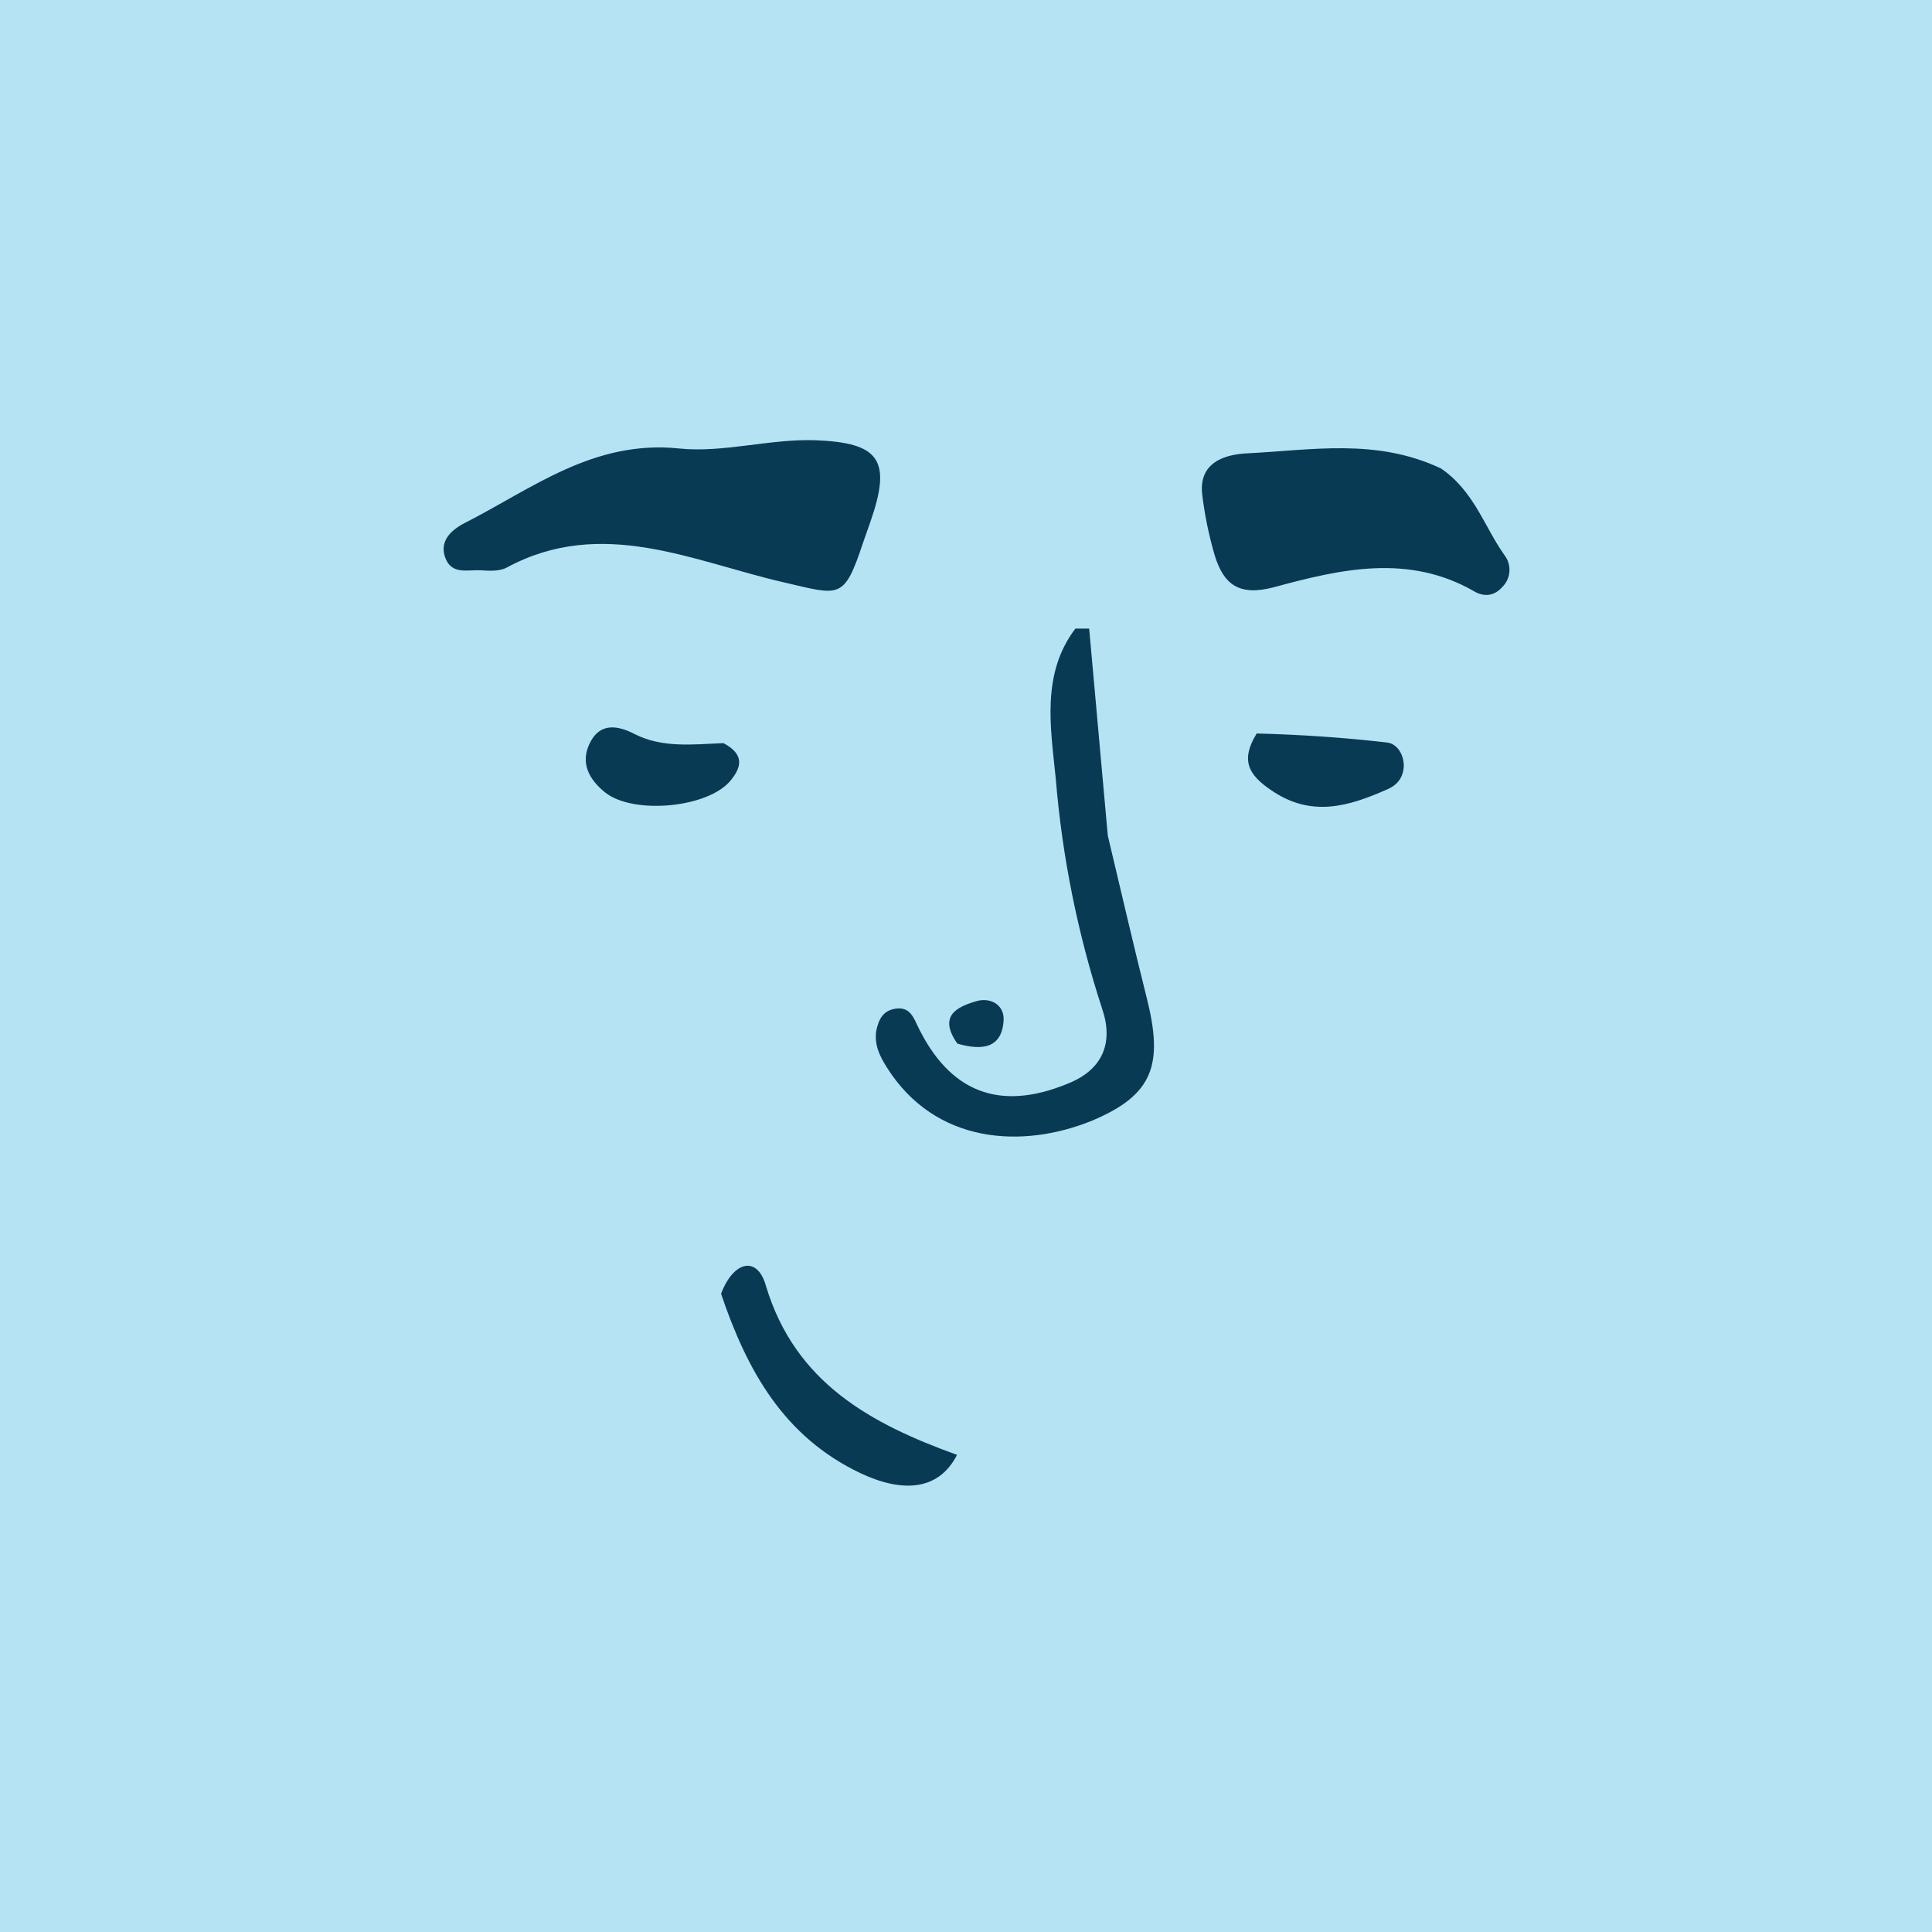
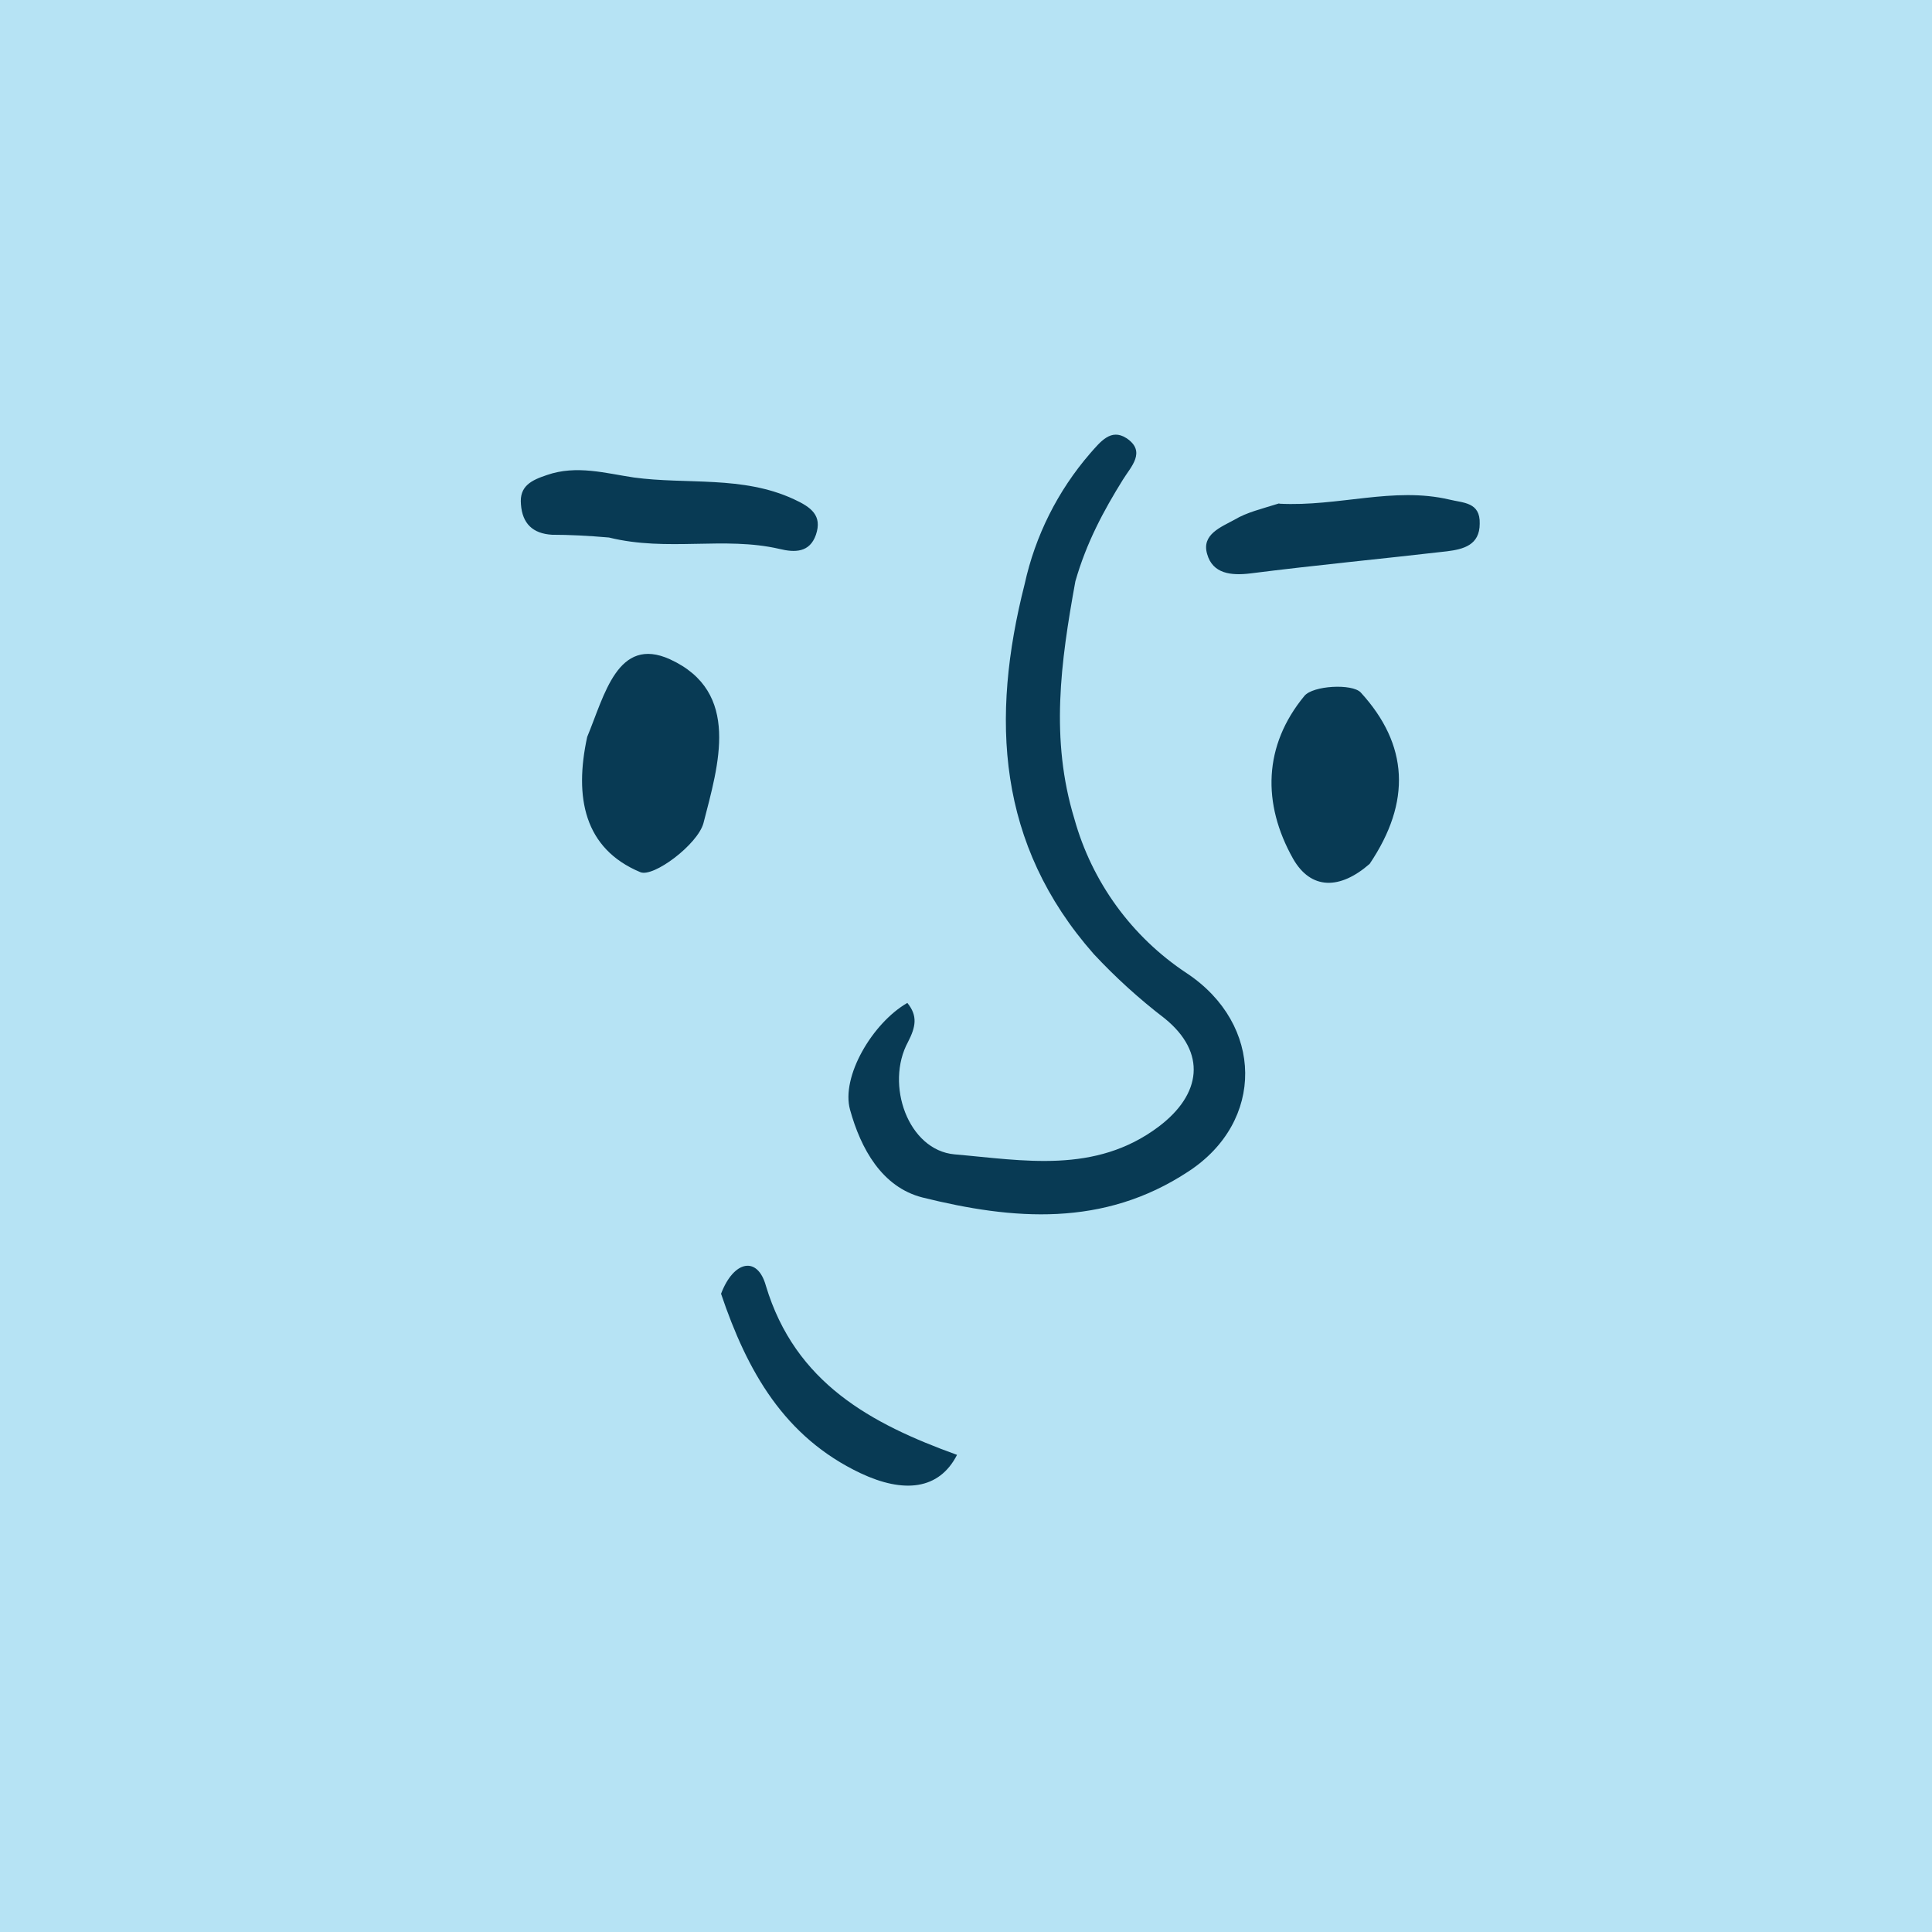
<svg xmlns="http://www.w3.org/2000/svg" viewBox="0 0 560 560" fill="none" shape-rendering="auto" aria-hidden="true" width="512" height="512">
  <defs>
-     <g id="mouth-variant17-153cd75c">
+     <g id="mouth-variant17-3eba3102">
      <path d="M73 46c3.7-9.7 10.6-11 13-2.3 8.5 28.2 30.5 40 55.4 49-5.2 10.2-15.5 11.2-28 5.3C91.3 87.5 80.6 68.5 73 46" fill="#083a54" />
    </g>
-     <g id="nose-variant09-153cd75c">
-       <path d="M75.1 116.2c3.9 16.3 7.4 31.6 11.2 46.7 5 19.6 2.1 28.4-15.7 35.9-20 8.2-45.5 7-59.6-15.5-2.2-3.5-3.6-6.6-3-10.6.7-3.2 1.9-5.7 5.4-6.3 3.7-.6 5 1.5 6.4 4.6q13.9 29.4 43.7 17.1c10.1-4 13.3-11.8 10-21.6a292 292 0 0 1-13.5-67c-1.5-14.8-4.2-30.2 5.7-43.3h4z" fill="#083a54" />
-       <path d="M31.5 176.5c-5.7-8.1 0-10.7 5.5-12.3 4-1.2 8.2 1 7.9 5.6-.5 8-6.1 8.8-13.4 6.7" fill="#083a54" />
+     <g id="nose-variant19-3eba3102">
+       <path d="M65.7 42.5c-4.3 23.6-7.3 45.8-.3 68.8A79 79 0 0 0 98 156.1c22.3 14.8 22.7 43 .4 57.5-24.6 16.2-50.8 14-77 7.5-11.8-3-17.9-14.2-21-25.4-2.7-9.6 6.5-25.2 16.6-31 3.1 3.8 2.4 7 .2 11.3-6.7 12.3 0 31.4 13.5 32.6 19.8 1.7 40.7 5.8 59.1-8 12.5-9.4 14-21.5 1.8-31.4A166 166 0 0 1 71 150.5C43 118.7 41.1 82.2 51 43.3A86 86 0 0 1 70 5.4C73 2 76-1.9 80.5 1c5.9 3.9 1.2 8.4-1 12-5.6 9-10.6 18.3-13.8 29.5" fill="#083a54" />
    </g>
-     <g id="eyes-variant03-153cd75c">
-       <path d="M214 23q19.4.5 37.7 2.6c3 .3 4.9 3.3 5 6.6q-.1 5-4.8 7c-11.1 4.9-22 8.3-33.7.2-6.5-4.4-8.9-8.6-4.2-16.3M59.5 25.8c6.2 3.3 5.2 7 2.1 10.8-6.5 8-28.2 10-36.4 3.5-4.7-3.8-7.3-8.6-4.4-14.4 3-6 8.2-5 13-2.5 8 4 16.4 3 25.7 2.6" fill="#083a54" />
+     <g id="eyes-variant05-3eba3102">
+       <path d="M20 24c5-12 8.8-29.4 24-22.5C64.7 11 58 32.2 53.7 49 52 55.2 39.2 64.8 35.4 63.2 19.1 56.4 16.2 41.5 20 24m226.8 36.8c-8.6 7.5-17 7.6-22.2-1.5-9-16-8.6-32.8 3.3-47.2 2.5-3 13.8-3.6 16.3-1q20.8 22.7 2.6 49.7" fill="#083a54" />
    </g>
-     <g id="eyebrows-variant08-153cd75c">
-       <path d="M130.2 43.2c-5.6 16.8-6.6 15.4-23 11.6-26.2-6-52.7-19.2-80.3-4.3-2 1.1-5 1-7.6.8-3.6-.2-8.2 1.3-10.1-3.3-2.1-5 1.5-8.3 5.3-10.3C34.2 27.7 52 13.4 76.9 16c12.8 1.3 26-2.8 39.3-2.4 18.8.7 22.4 5.7 16 23.9zm167.5-21.4c9.6 6.6 12.5 16.8 18.3 25a7 7 0 0 1-.6 9.4c-2.4 2.7-5.4 2.8-8.1 1.2-19.1-11-38.9-6.4-58-1.2-10.2 2.7-14.6-.8-17.2-9.2q-2.5-8.5-3.6-17.4c-1.3-9.8 6.9-11.9 13-12.2 18.5-.9 37.4-4.5 56.2 4.4" fill="#083a54" />
+     <g id="eyebrows-variant09-3eba3102">
+       <path d="M56.5 41.8Q47.3 41 40 41q-8.4-.5-9-8.8c-.5-5.3 3-7 7.5-8.5 8.6-3 17.1-.5 25.2.7 15.4 2.1 31.5-.6 46.4 6.3 5 2.3 8.3 4.7 6.4 10.3-1.8 5.2-6.1 5.2-10.6 4.1-16-3.7-32.4.9-49.4-3.3M250.8 32c17.2.9 33.1-5 49.3-1.2 4 1 9 .7 8.8 7 0 6.2-4.7 7.4-9.5 8-19 2.2-38 4-56.9 6.4-5.7.7-11 .1-12.6-5.6-1.7-5.7 4-7.8 8-10 3.5-2.1 7.8-3.1 12.9-4.7" fill="#083a54" />
    </g>
-     <clipPath id="clip-153cd75c">
+     <clipPath id="clip-3eba3102">
      <rect width="560" height="560" rx="0" ry="0" />
    </clipPath>
  </defs>
-   <g clip-path="url(#clip-153cd75c)">
+   <g clip-path="url(#clip-3eba3102)">
    <rect width="560" height="560" fill="#b6e3f4" />
-     <use transform="translate(136 329)" href="#mouth-variant17-153cd75c" />
-     <use transform="translate(246 126)" href="#nose-variant09-153cd75c" />
-     <use transform="translate(150.2 189.6)" href="#eyes-variant03-153cd75c" />
-     <use transform="translate(120 114)" href="#eyebrows-variant08-153cd75c" />
+     <use transform="translate(136 329)" href="#mouth-variant17-3eba3102" />
+     <use transform="translate(246 126)" href="#nose-variant19-3eba3102" />
+     <use transform="translate(150.2 189.6)" href="#eyes-variant05-3eba3102" />
+     <use transform="translate(120 114)" href="#eyebrows-variant09-3eba3102" />
  </g>
</svg>
